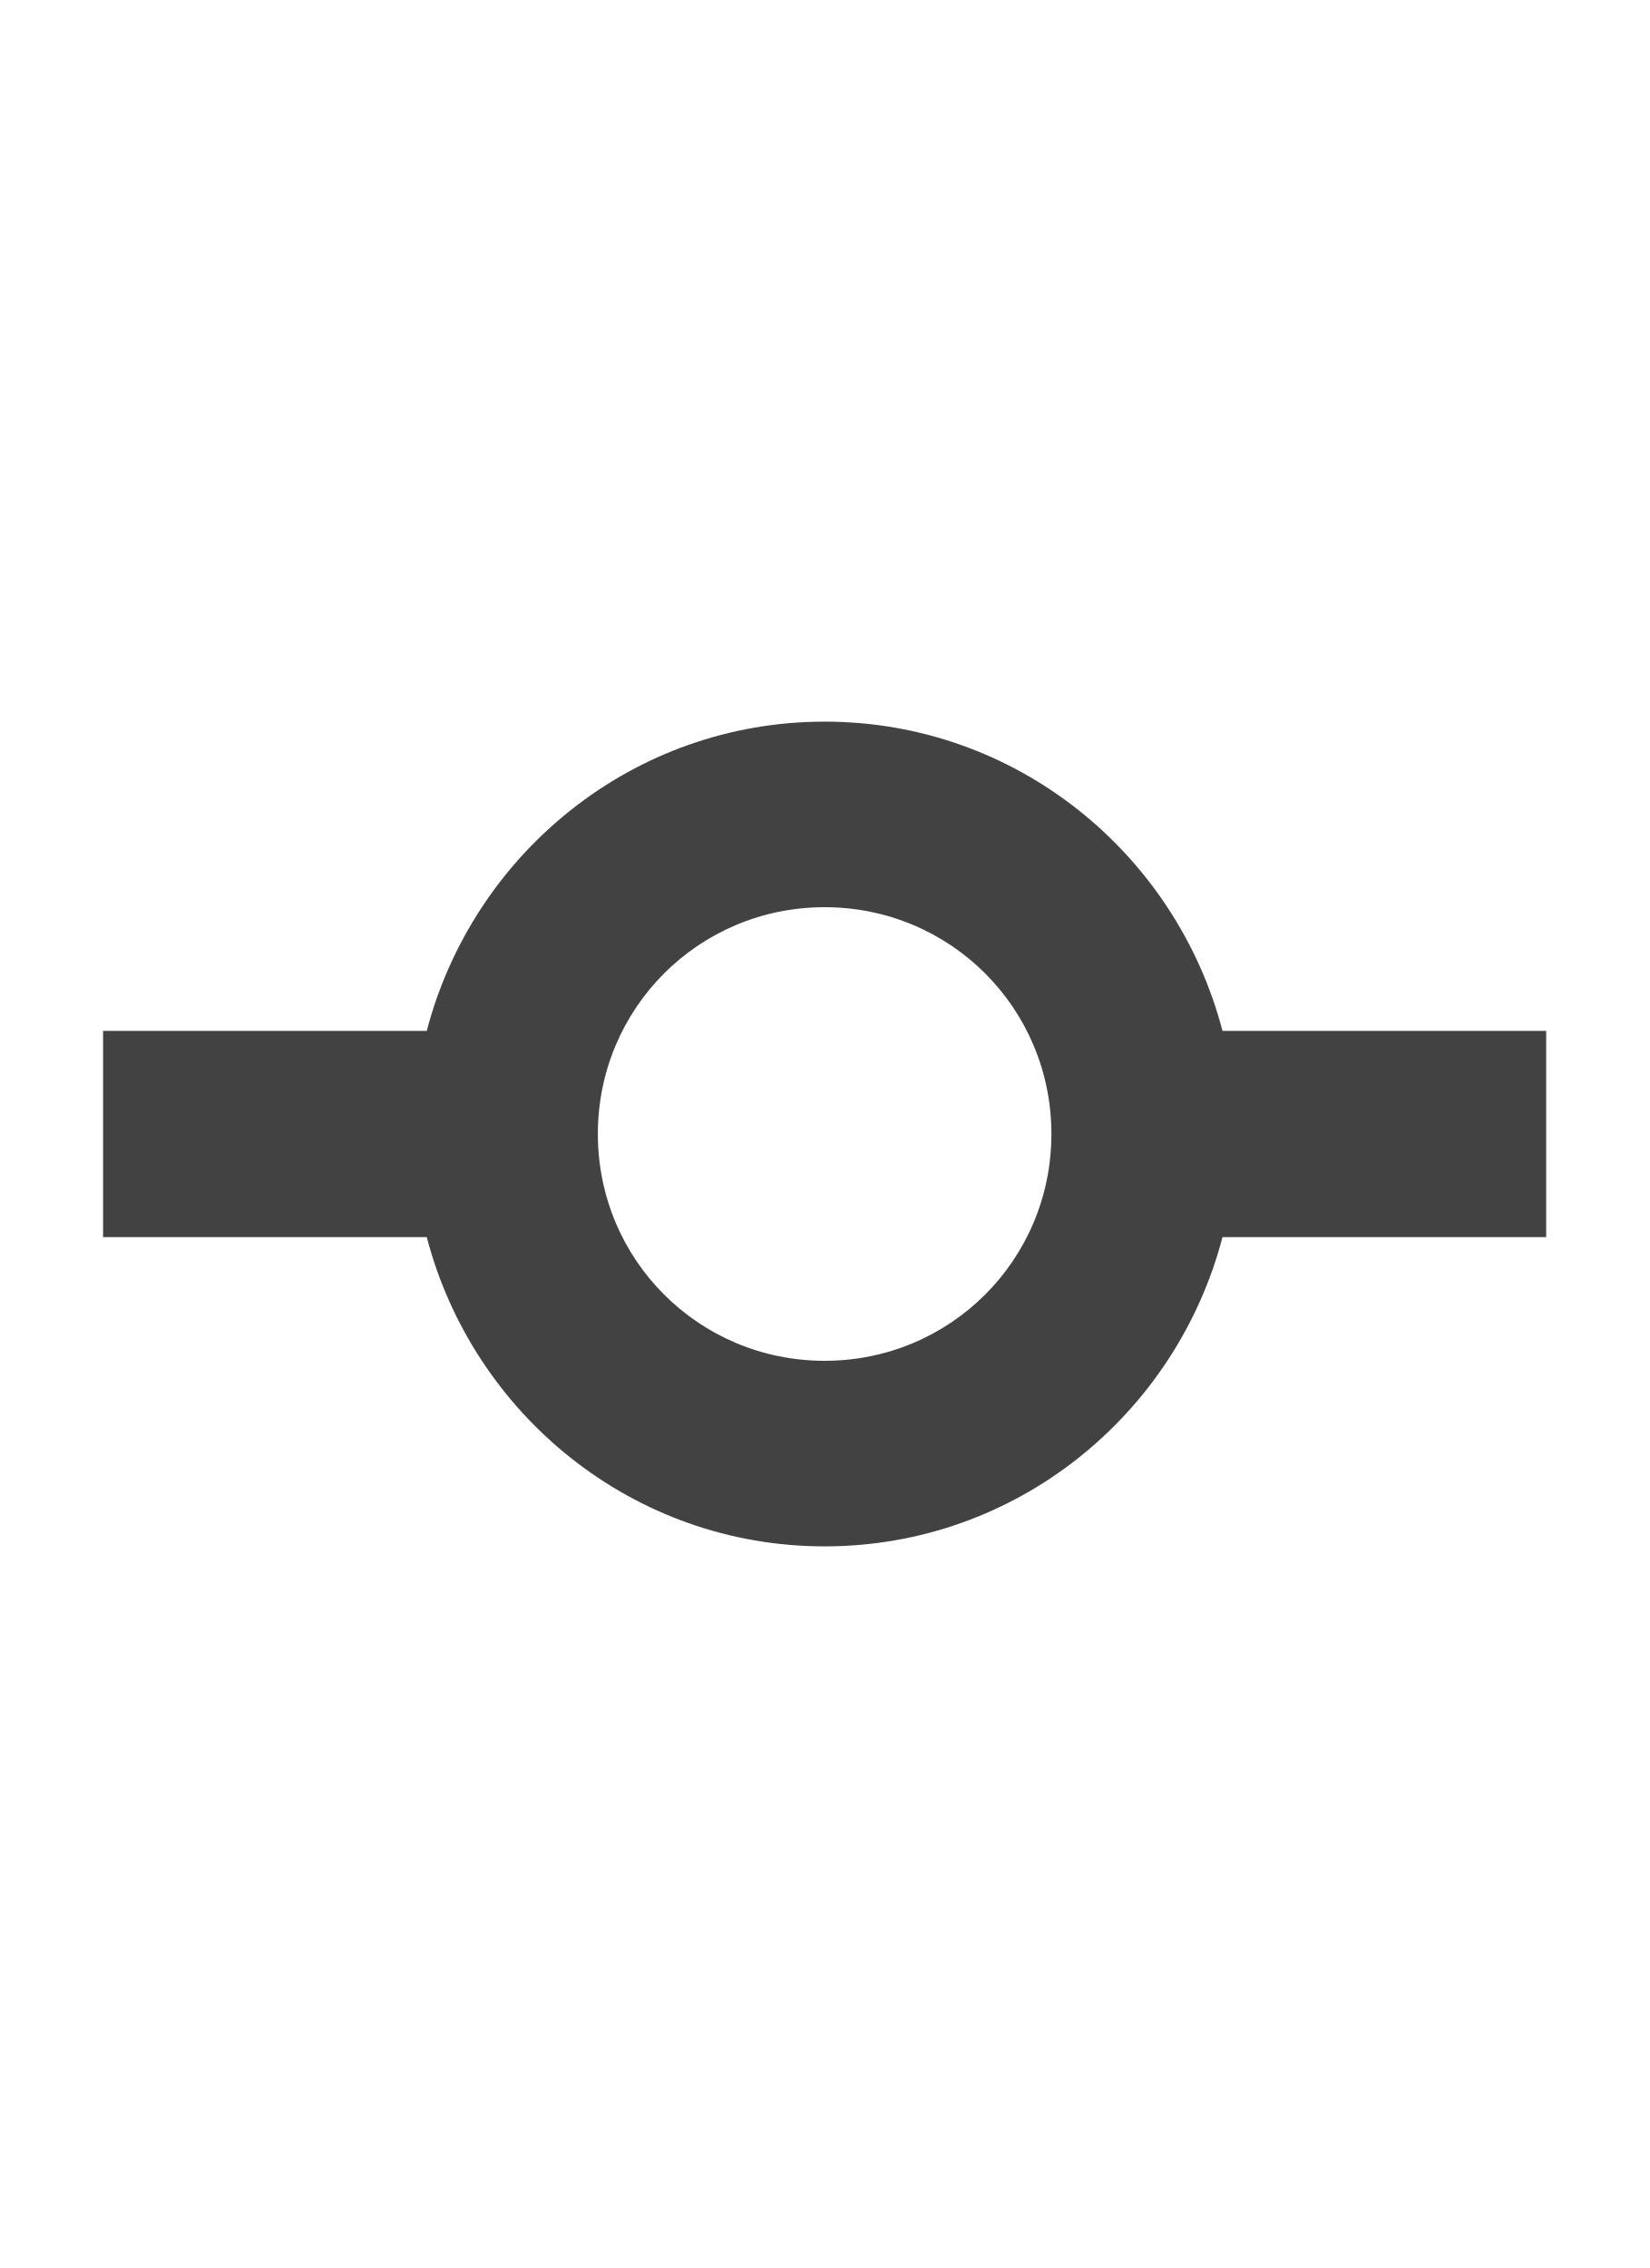
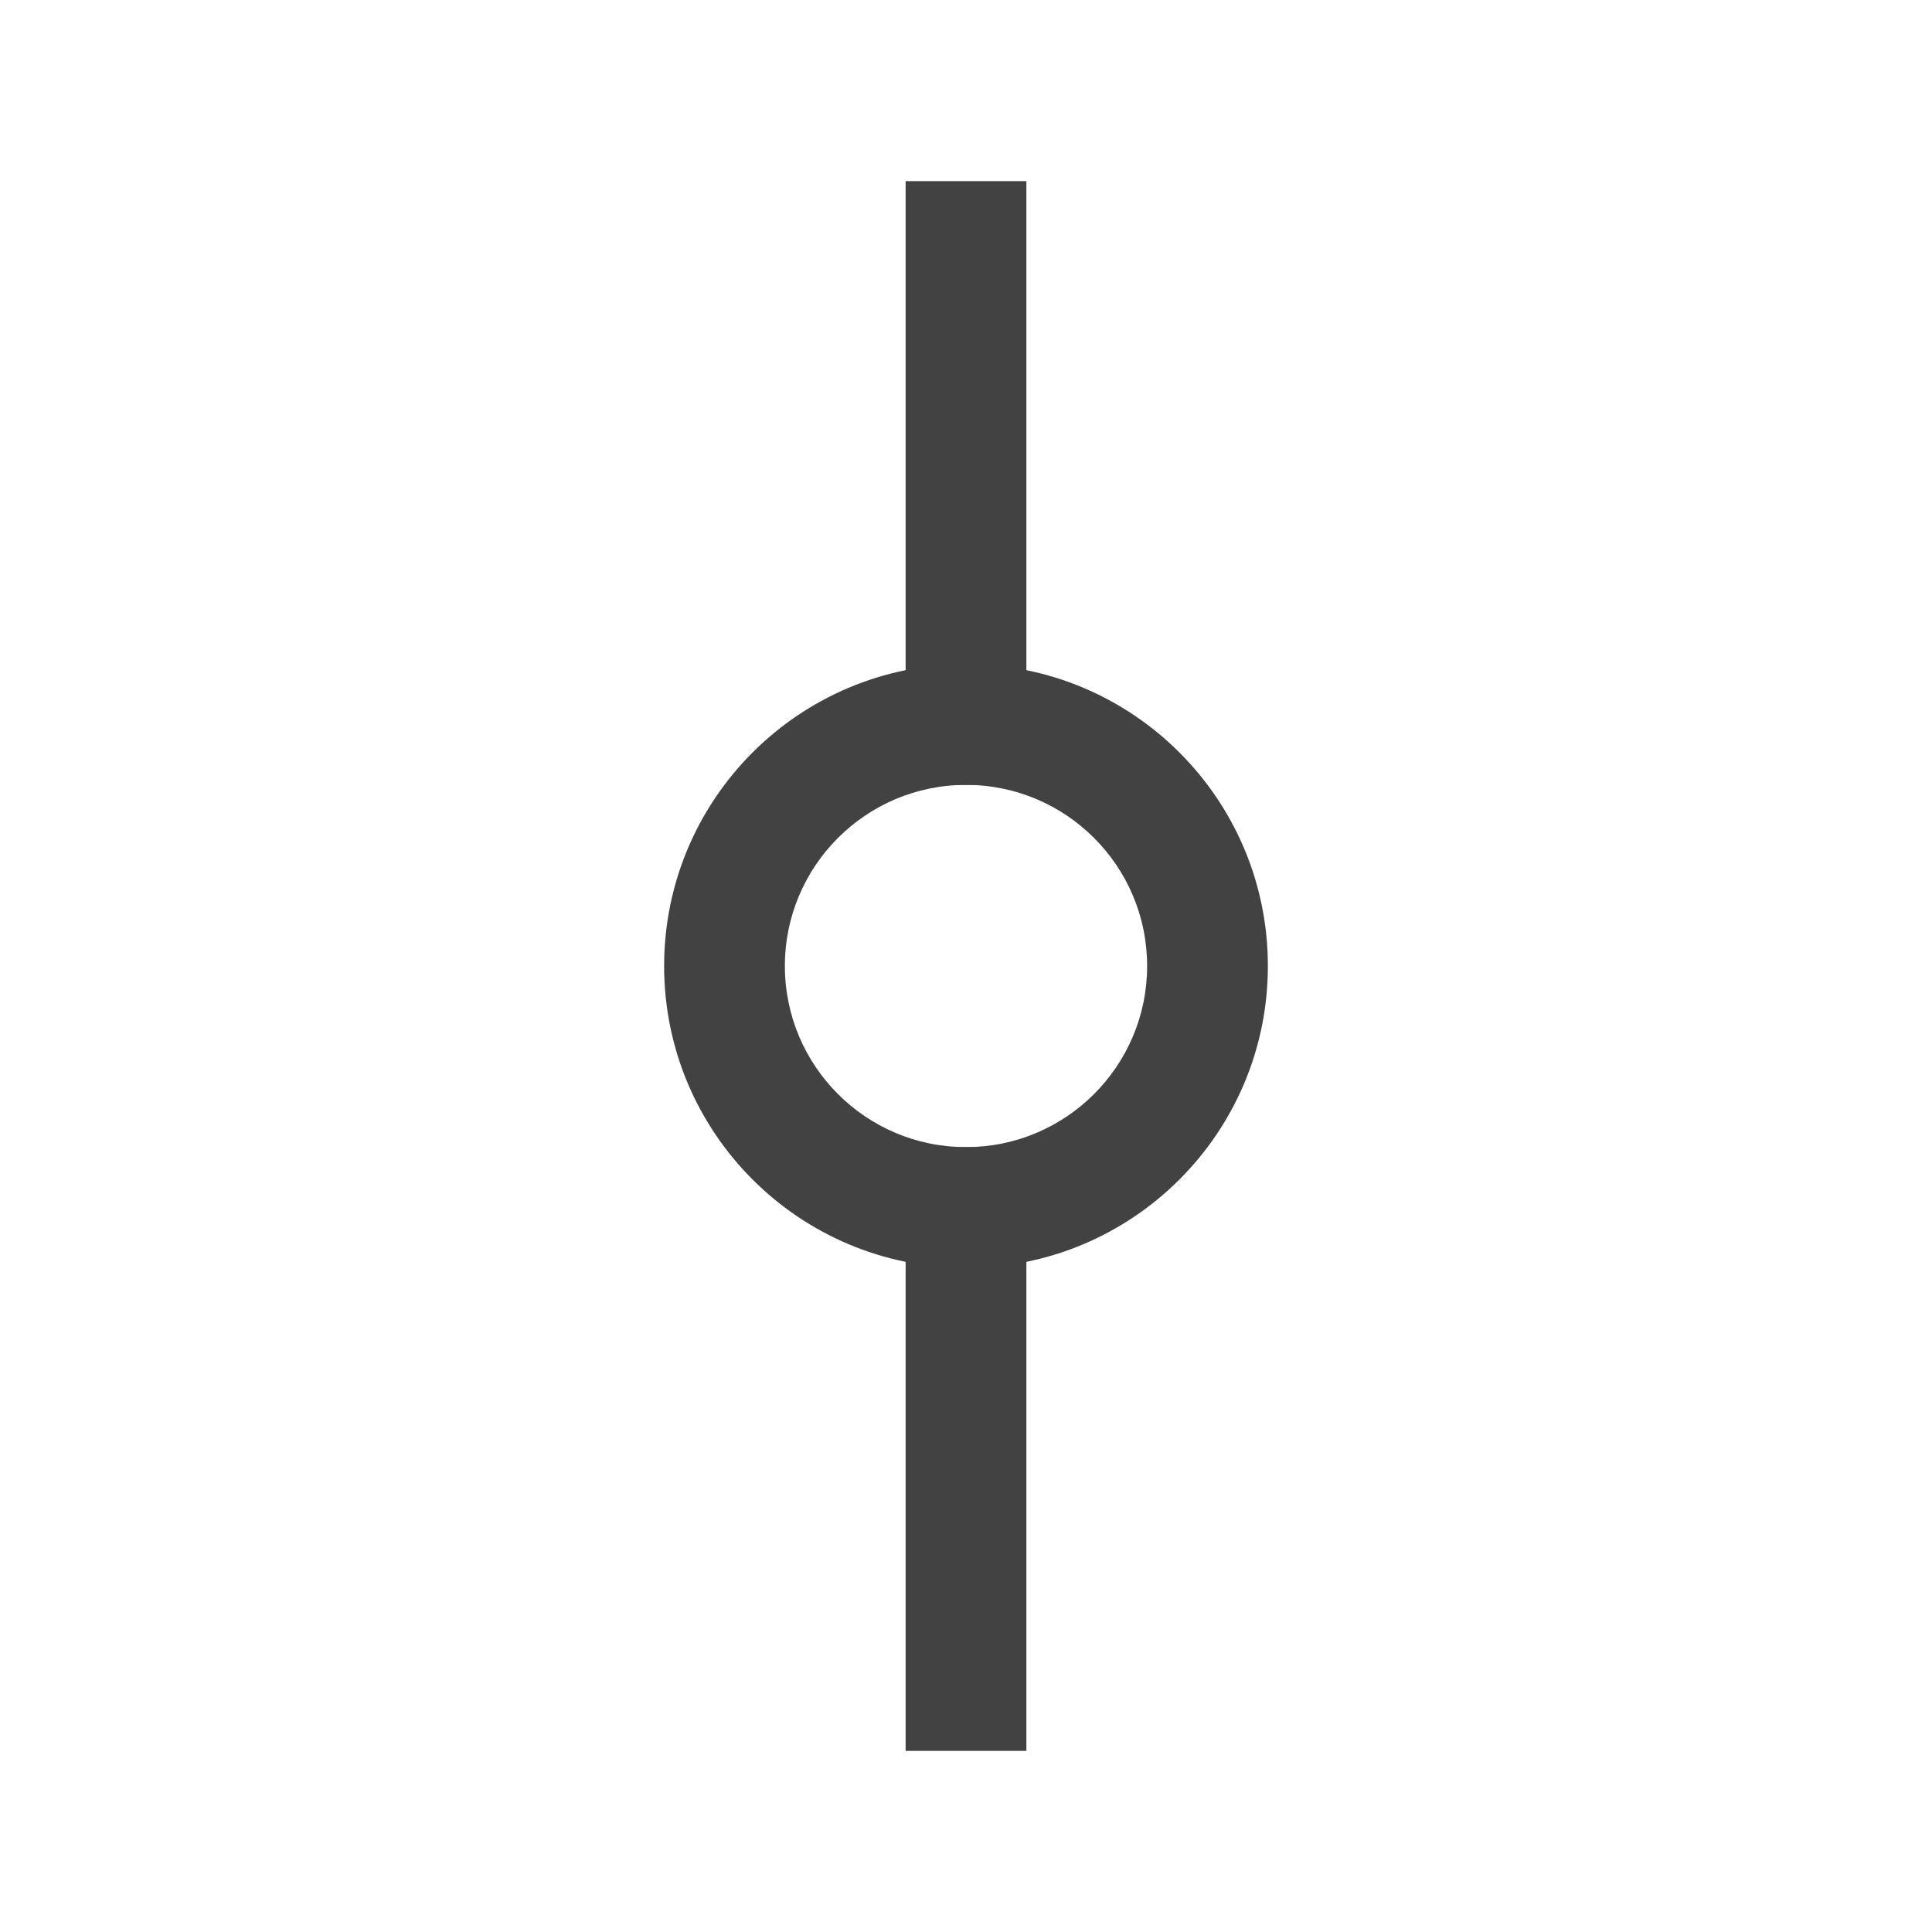
- <svg xmlns="http://www.w3.org/2000/svg" viewBox="0 0 16 22">
-   <path fill="#424242" d="m11.86,10c-0.45,-1.72 -2,-3 -3.86,-3c-1.86,0 -3.41,1.28 -3.86,3l-3.14,0l0,2l3.14,0c0.45,1.72 2,3 3.86,3c1.86,0 3.41,-1.28 3.86,-3l3.14,0l0,-2l-3.14,0zm-3.86,3.2c-1.22,0 -2.2,-0.98 -2.2,-2.2c0,-1.22 0.98,-2.2 2.2,-2.2c1.22,0 2.2,0.98 2.2,2.2c0,1.22 -0.98,2.2 -2.2,2.2z" />
+ <svg xmlns="http://www.w3.org/2000/svg" width="16" height="16" viewBox="0 0 16 16" fill="none">
+   <path fill-rule="evenodd" clip-rule="evenodd" d="M8 9.5C8.828 9.5 9.5 8.828 9.5 8C9.5 7.172 8.828 6.5 8 6.5C7.172 6.5 6.5 7.172 6.5 8C6.5 8.828 7.172 9.5 8 9.5ZM8 10.5C9.381 10.5 10.5 9.381 10.5 8C10.5 6.619 9.381 5.5 8 5.5C6.619 5.5 5.5 6.619 5.5 8C5.5 9.381 6.619 10.5 8 10.5Z" fill="#424242" />
+   <path d="M7.5 1.5H8.5V6.5H7.5V1.5Z" fill="#424242" />
+   <path d="M7.5 9.5H8.5V14.5H7.5V9.5Z" fill="#424242" />
</svg>
